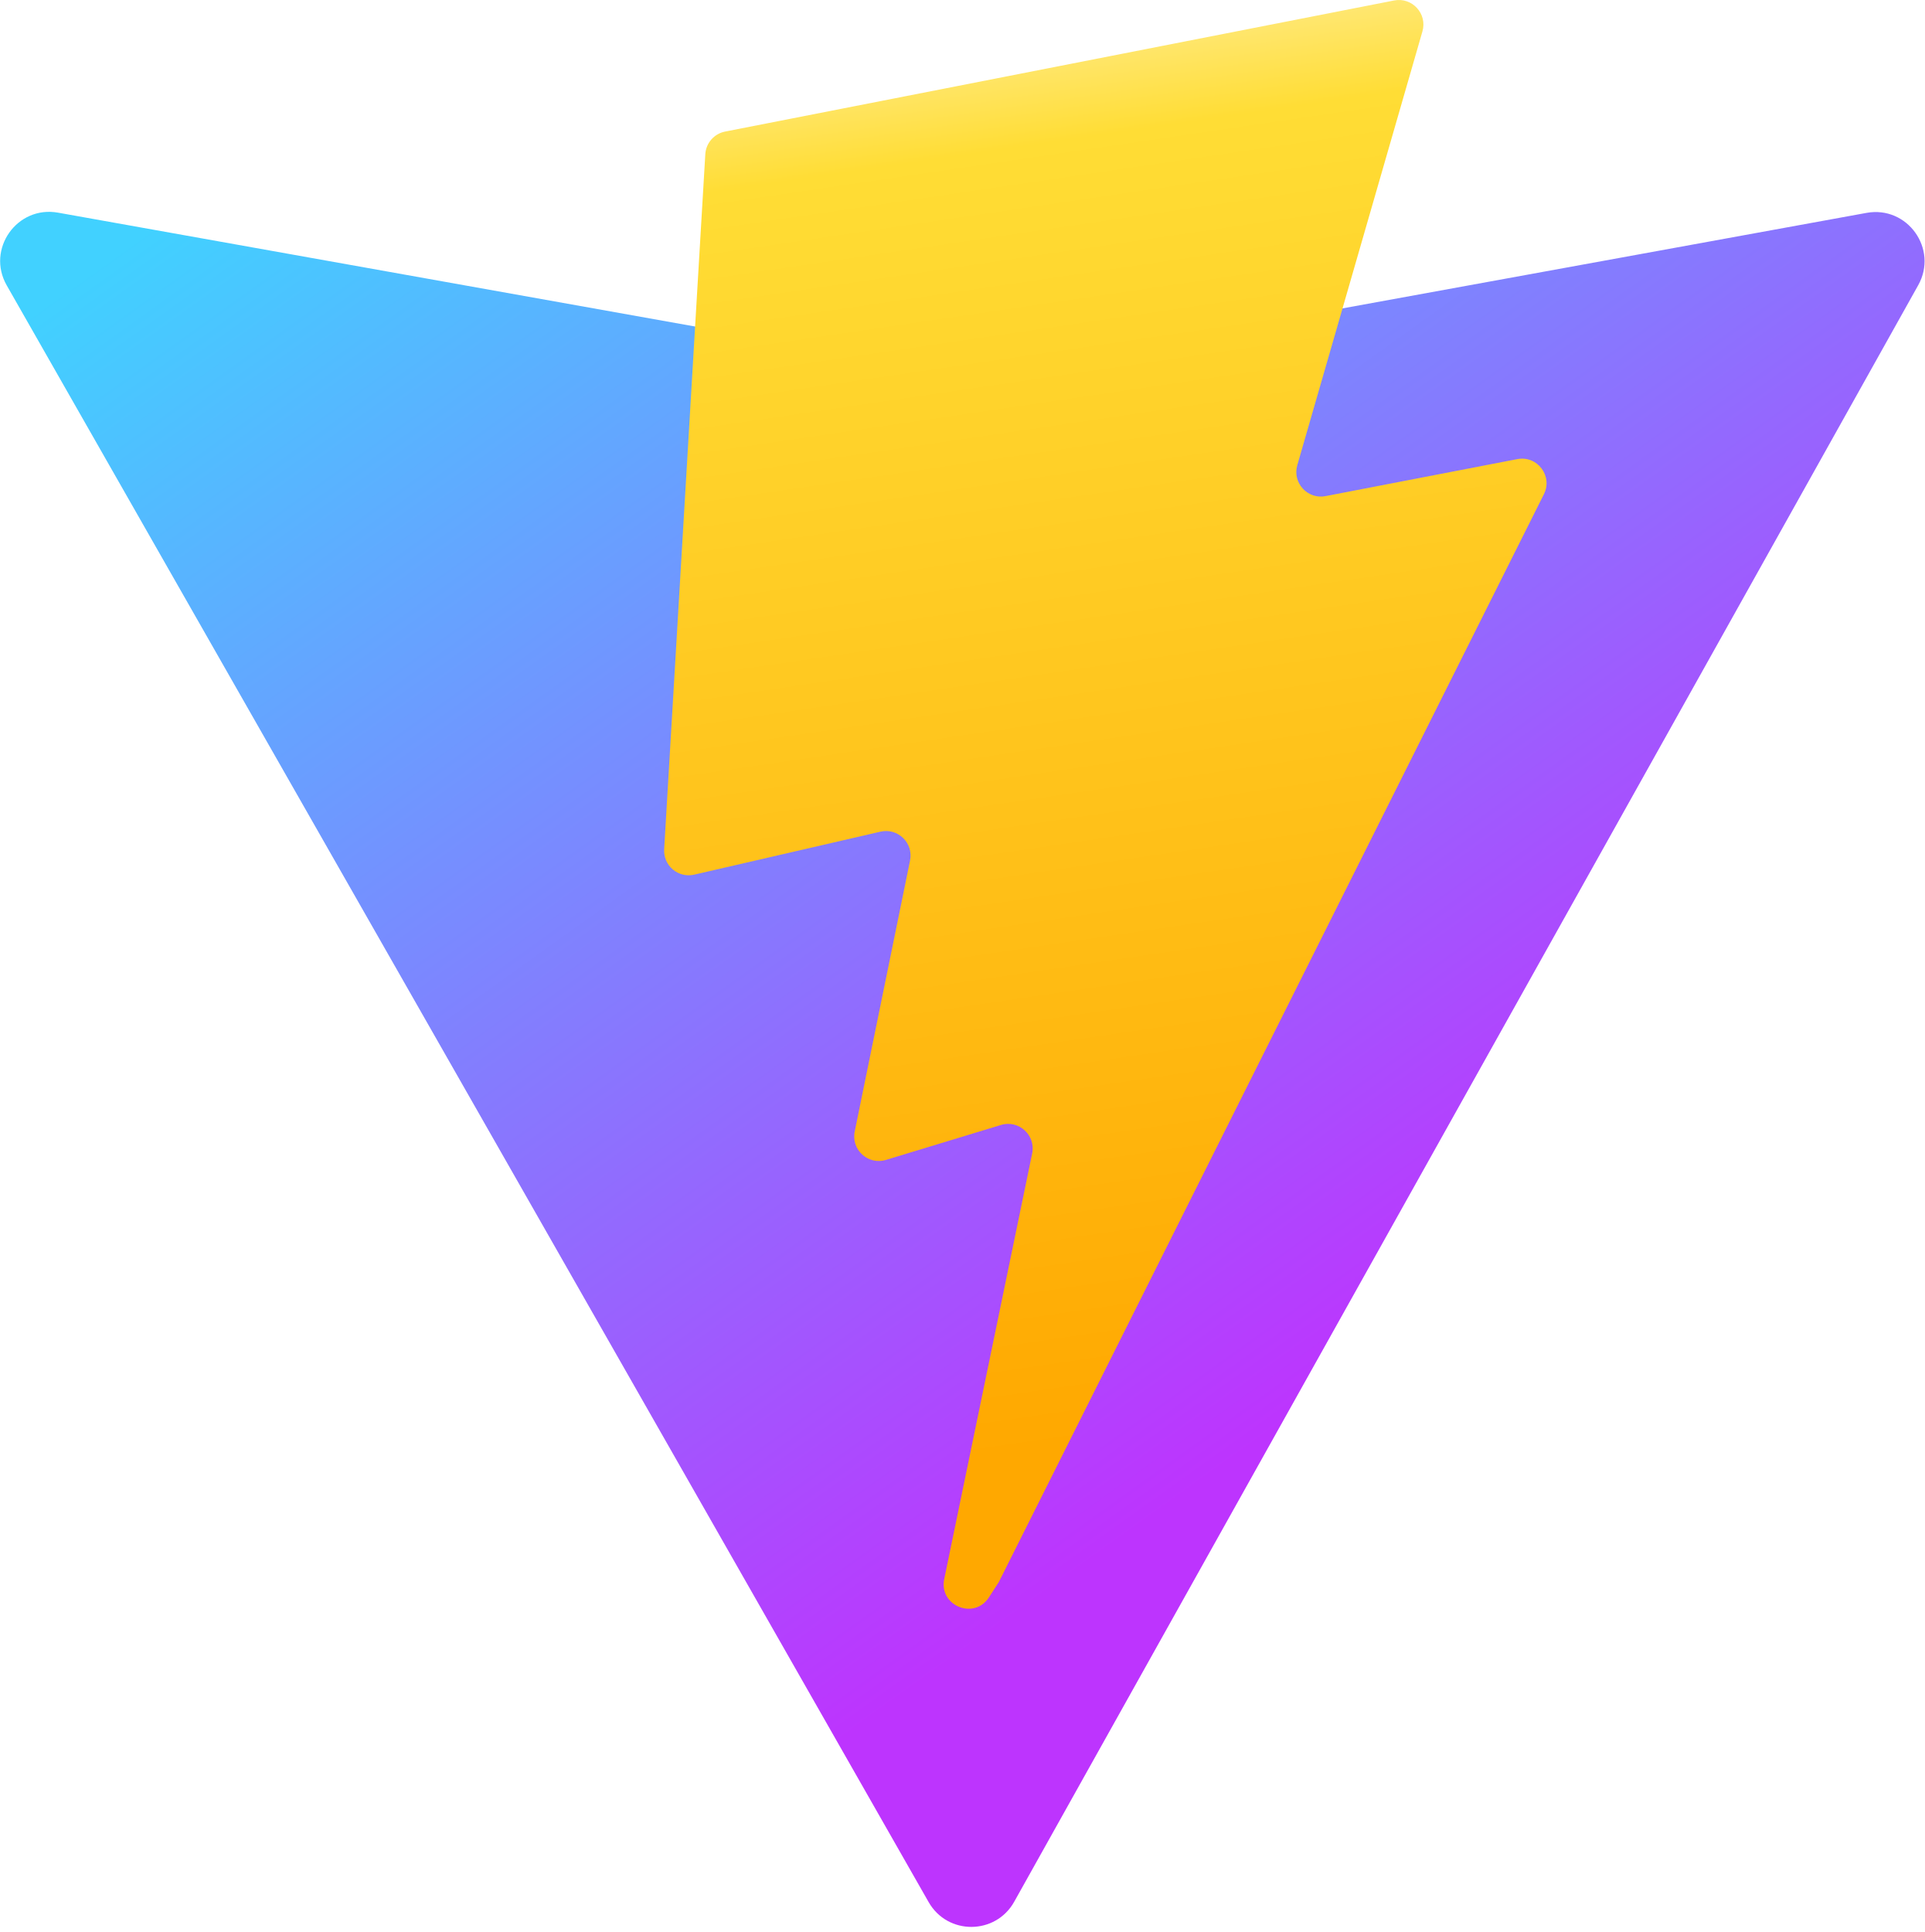
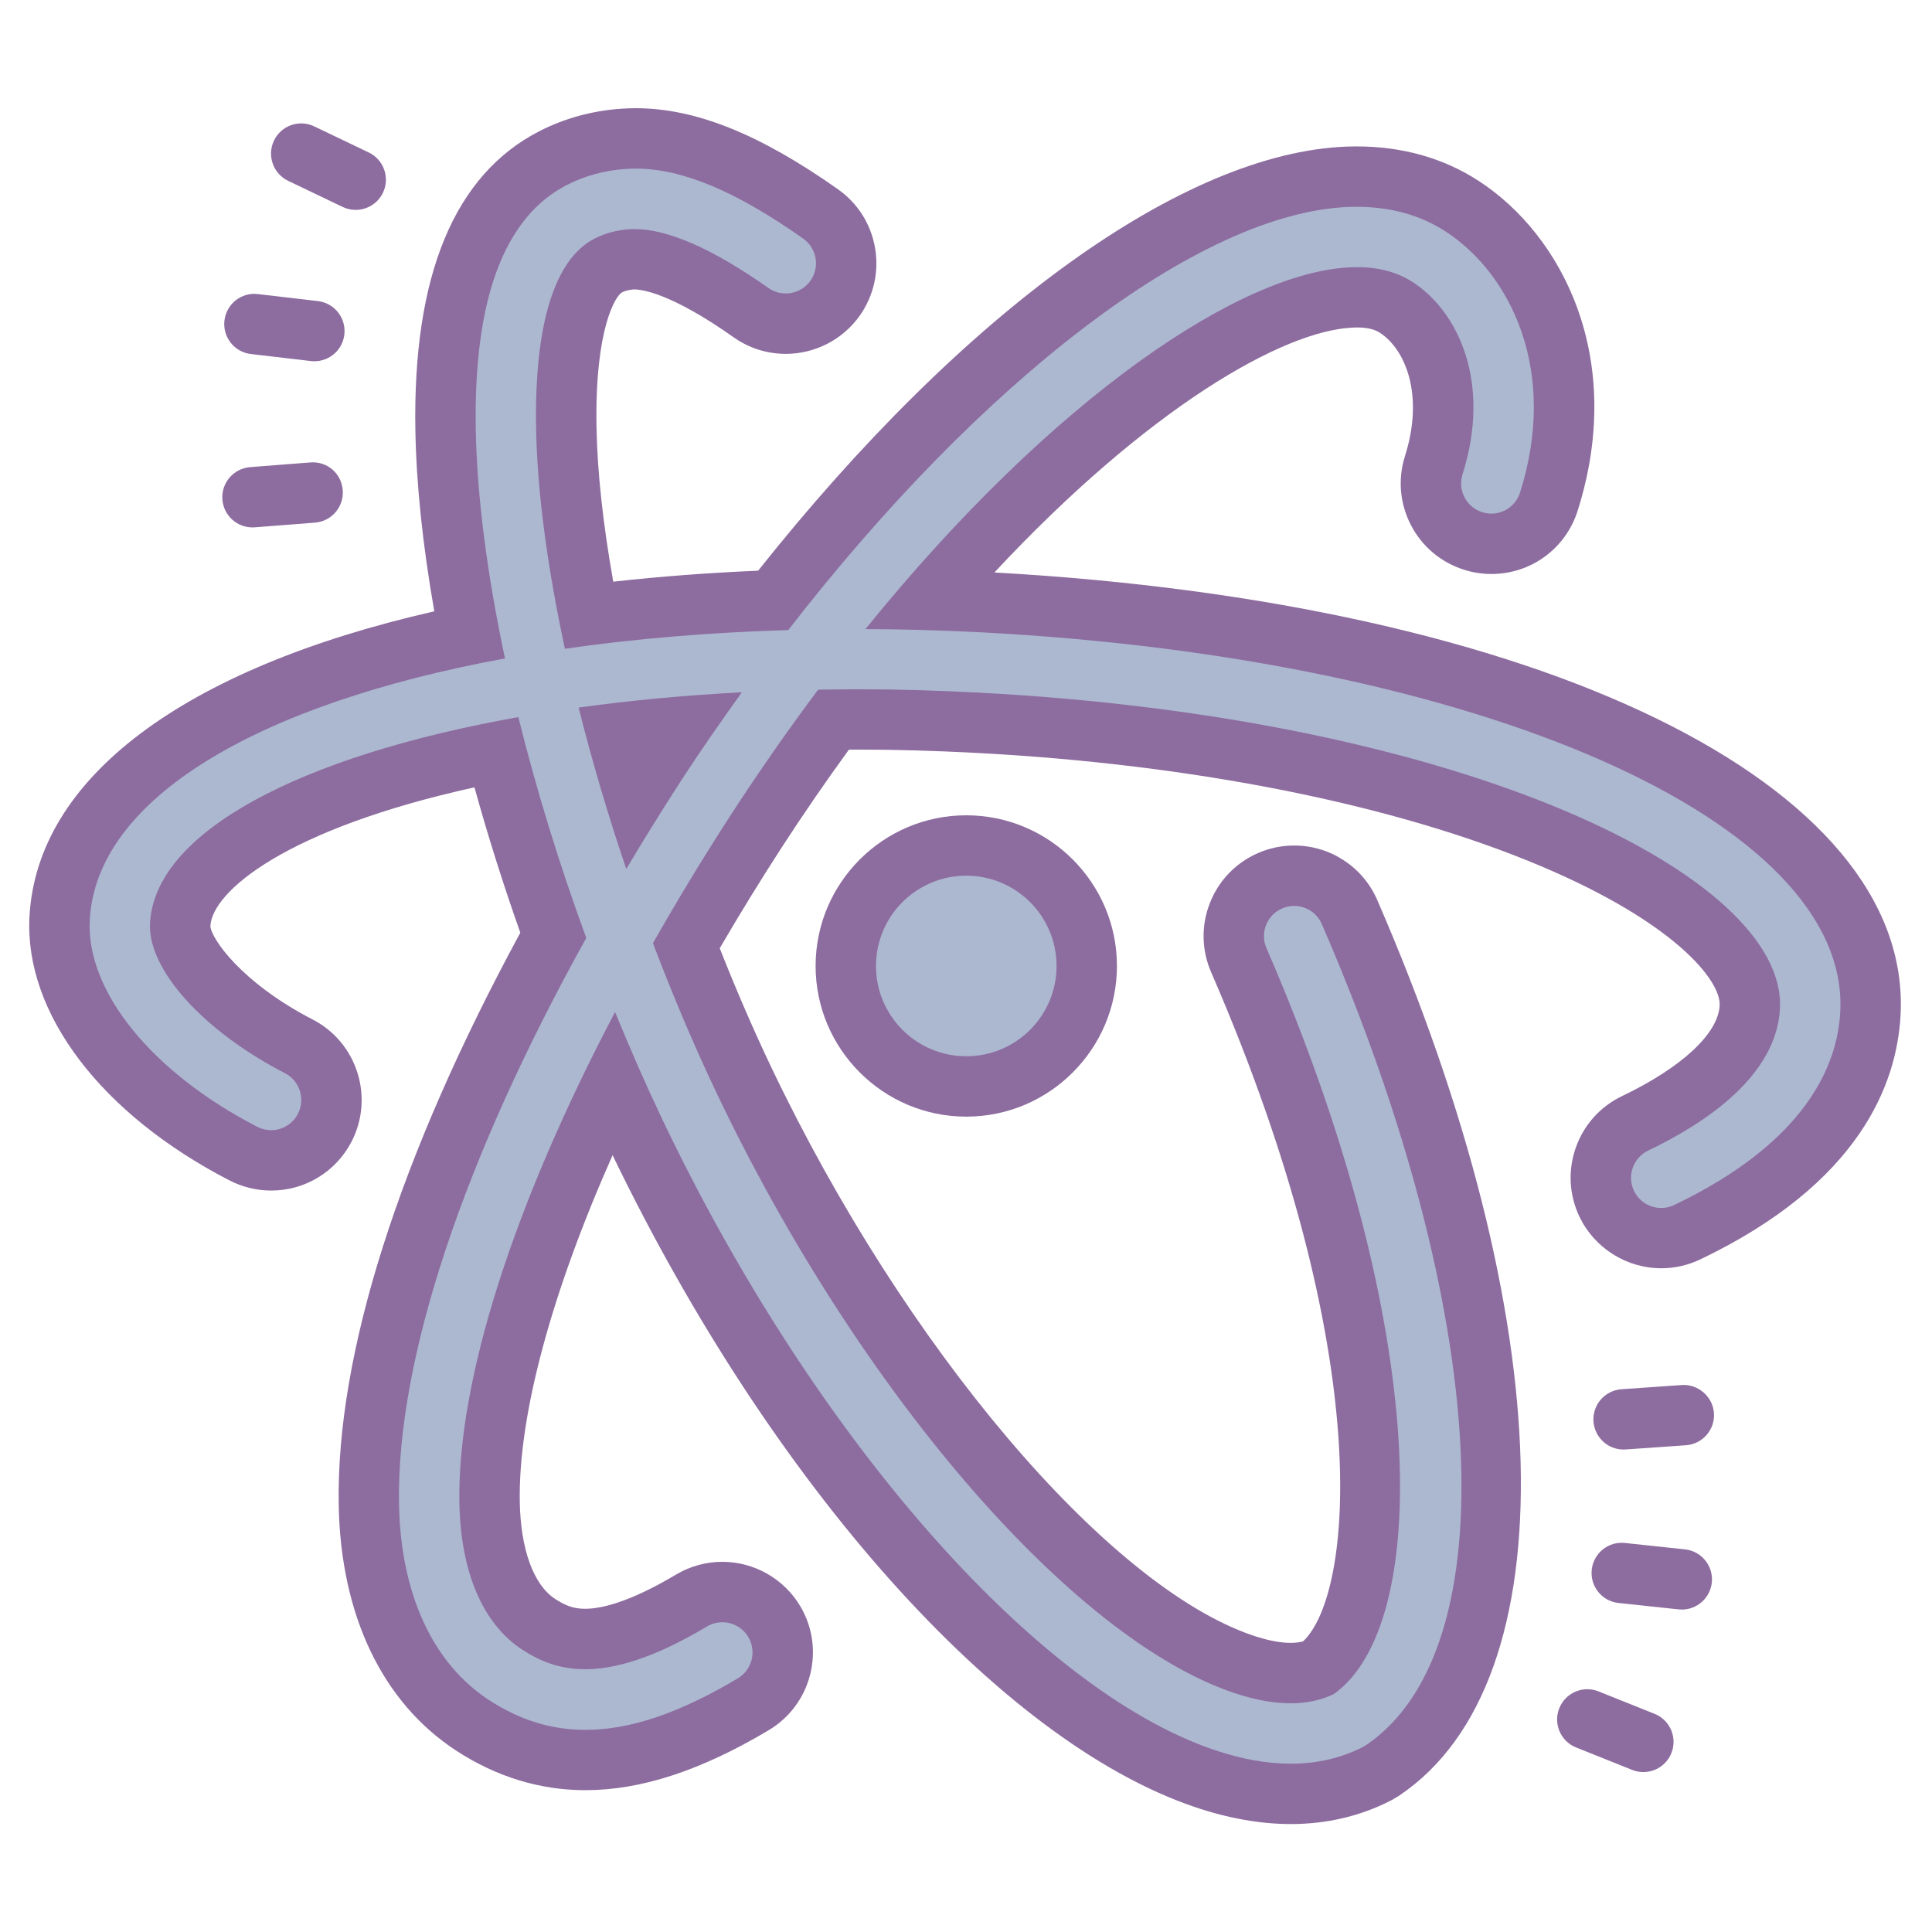
- <svg xmlns="http://www.w3.org/2000/svg" aria-hidden="true" role="img" class="iconify iconify--logos" width="31.88" height="32" preserveAspectRatio="xMidYMid meet" viewBox="0 0 256 257">
-   <defs>
-     <linearGradient id="IconifyId1813088fe1fbc01fb466" x1="-.828%" x2="57.636%" y1="7.652%" y2="78.411%">
-       <stop offset="0%" stop-color="#41D1FF" />
-       <stop offset="100%" stop-color="#BD34FE" />
-     </linearGradient>
-     <linearGradient id="IconifyId1813088fe1fbc01fb467" x1="43.376%" x2="50.316%" y1="2.242%" y2="89.03%">
-       <stop offset="0%" stop-color="#FFEA83" />
-       <stop offset="8.333%" stop-color="#FFDD35" />
-       <stop offset="100%" stop-color="#FFA800" />
-     </linearGradient>
-   </defs>
-   <path fill="url(#IconifyId1813088fe1fbc01fb466)" d="M255.153 37.938L134.897 252.976c-2.483 4.44-8.862 4.466-11.382.048L.875 37.958c-2.746-4.814 1.371-10.646 6.827-9.67l120.385 21.517a6.537 6.537 0 0 0 2.322-.004l117.867-21.483c5.438-.991 9.574 4.796 6.877 9.62Z" />
-   <path fill="url(#IconifyId1813088fe1fbc01fb467)" d="M185.432.063L96.44 17.501a3.268 3.268 0 0 0-2.634 3.014l-5.474 92.456a3.268 3.268 0 0 0 3.997 3.378l24.777-5.718c2.318-.535 4.413 1.507 3.936 3.838l-7.361 36.047c-.495 2.426 1.782 4.5 4.151 3.78l15.304-4.649c2.372-.72 4.652 1.36 4.15 3.788l-11.698 56.621c-.732 3.542 3.979 5.473 5.943 2.437l1.313-2.028l72.516-144.72c1.215-2.423-.88-5.186-3.54-4.672l-25.505 4.922c-2.396.462-4.435-1.77-3.759-4.114l16.646-57.705c.677-2.35-1.37-4.583-3.769-4.113Z" />
+ <svg xmlns="http://www.w3.org/2000/svg" x="0px" y="0px" width="64" height="64" viewBox="0 0 64 64">
+   <path fill="#acb7d0" d="M42.76,59.424c-0.901,0-1.866-0.173-2.869-0.514c-6.178-2.099-13.754-10.699-18.853-21.401 c-0.249-0.523-0.497-1.063-0.743-1.619c-2.697,5.526-4.137,10.397-4.077,13.867c0.033,1.952,0.612,3.391,1.63,4.051 c0.523,0.34,0.982,0.485,1.535,0.485c0.92,0,2.105-0.428,3.522-1.272c0.309-0.185,0.662-0.283,1.022-0.283 c0.701,0,1.359,0.374,1.719,0.976c0.564,0.949,0.253,2.179-0.694,2.743c-2.084,1.243-3.902,1.847-5.559,1.847 c-1.324,0-2.542-0.373-3.724-1.14c-2.17-1.409-3.396-4.015-3.452-7.338c-0.082-4.829,2.085-11.506,6.109-18.841 c-0.729-2.026-1.364-4.063-1.893-6.074c-6.272,1.247-10.348,3.458-10.466,5.723c-0.051,0.958,1.404,2.725,3.928,4.027 c0.979,0.506,1.365,1.714,0.86,2.694c-0.346,0.669-1.026,1.084-1.777,1.084c-0.315,0-0.633-0.077-0.916-0.222 c-3.904-2.015-6.237-5-6.091-7.792c0.225-4.275,5.154-7.676,13.573-9.402c-0.487-2.506-0.751-4.783-0.787-6.779 c-0.083-4.729,1.119-7.761,3.574-9.013c0.701-0.357,1.472-0.569,2.29-0.629c0.14-0.011,0.284-0.017,0.431-0.017 c1.763,0,3.711,0.795,6.13,2.503c0.436,0.307,0.727,0.767,0.817,1.293c0.092,0.527-0.028,1.057-0.336,1.494 c-0.376,0.531-0.987,0.847-1.636,0.847c-0.415,0-0.814-0.127-1.153-0.368c-2.18-1.538-3.354-1.767-3.859-1.767L20.911,8.59 c-0.285,0.021-0.531,0.086-0.764,0.205c-0.921,0.47-1.44,2.48-1.389,5.376c0.031,1.756,0.288,3.885,0.745,6.201 c1.938-0.247,3.986-0.41,6.108-0.487c6.649-8.473,13.914-13.837,19.028-14.031l0.293-0.005c1.338,0,2.483,0.32,3.5,0.979 c2.467,1.603,4.312,5.25,2.874,9.789c-0.264,0.835-1.028,1.397-1.902,1.397c-0.207,0-0.413-0.032-0.611-0.096 c-0.505-0.16-0.922-0.509-1.168-0.983c-0.246-0.475-0.293-1.017-0.131-1.526c0.803-2.532-0.044-4.448-1.239-5.224 c-0.344-0.223-0.778-0.336-1.293-0.336l-0.164,0.004c-2.843,0.107-8.168,3.258-14.019,10.02c0.586,0.018,1.181,0.042,1.79,0.074 c17.396,0.912,29.755,6.642,29.39,13.623c-0.107,2.033-1.247,4.941-6.067,7.249c-0.265,0.128-0.564,0.196-0.862,0.196 c-0.766,0-1.475-0.446-1.806-1.136c-0.476-0.995-0.054-2.192,0.941-2.667c1.378-0.66,3.703-2.037,3.798-3.851 c0.07-1.336-1.604-3.505-6.517-5.583c-4.934-2.087-11.712-3.449-19.086-3.836c-1.423-0.073-2.671-0.108-3.812-0.108 c0,0-0.741,0.003-0.938,0.006c-0.87,1.178-1.726,2.414-2.548,3.679c-0.794,1.225-1.576,2.505-2.329,3.811 c0.608,1.57,1.252,3.069,1.915,4.462c4.592,9.637,11.389,17.587,16.528,19.334c0.586,0.198,1.116,0.299,1.576,0.299 c0.345,0,0.653-0.058,0.919-0.171c2.304-1.782,3.047-10.362-2.635-23.446c-0.213-0.489-0.223-1.033-0.027-1.531 c0.196-0.497,0.574-0.888,1.064-1.101c0.254-0.11,0.521-0.166,0.797-0.166c0.798,0,1.519,0.473,1.835,1.206 c5.858,13.49,6.303,24.914,1.104,28.425l-0.155,0.094C44.739,59.202,43.784,59.424,42.76,59.424z M20.422,24.287 c0.188,0.7,0.392,1.406,0.607,2.115c0.222-0.353,0.447-0.708,0.678-1.062c0.269-0.414,0.547-0.832,0.845-1.268 C21.829,24.133,21.118,24.204,20.422,24.287z" />
+   <path fill="#8d6c9f" d="M21.054,5.584c1.539,0,3.326,0.747,5.553,2.32c0.452,0.318,0.56,0.942,0.241,1.394 c-0.195,0.276-0.504,0.424-0.819,0.424c-0.199,0-0.4-0.059-0.575-0.183c-1.849-1.304-3.341-1.951-4.437-1.951 c-0.058,0-0.115,0.002-0.171,0.005c-0.425,0.032-0.802,0.134-1.151,0.312c-1.327,0.677-1.997,2.851-1.936,6.286 c0.038,2.117,0.378,4.622,0.954,7.299c2.286-0.329,4.765-0.54,7.4-0.619c6.405-8.272,13.611-13.828,18.565-14.016 c0.086-0.003,0.171-0.004,0.255-0.004c1.143,0,2.114,0.273,2.956,0.818c2.148,1.396,3.744,4.61,2.465,8.647 c-0.134,0.424-0.525,0.699-0.949,0.699c-0.101,0-0.204-0.016-0.306-0.048c-0.527-0.166-0.818-0.729-0.651-1.255 c0.962-3.034-0.135-5.383-1.648-6.365c-0.503-0.327-1.12-0.497-1.837-0.497c-0.068,0-0.138,0.002-0.208,0.005 c-3.606,0.136-9.832,4.26-16.086,11.985c1.215,0.003,2.474,0.036,3.85,0.107c16.545,0.868,28.772,6.272,28.442,12.572 c-0.093,1.763-1.122,4.303-5.5,6.399c-0.139,0.067-0.286,0.098-0.431,0.098c-0.373,0-0.731-0.209-0.903-0.568 c-0.238-0.498-0.027-1.095,0.471-1.334c1.928-0.923,4.249-2.487,4.365-4.7c0.229-4.372-10.384-9.622-26.549-10.47 c-1.38-0.071-2.65-0.11-3.866-0.11c-0.116,0-0.233,0-0.348,0.001c-0.369,0.001-0.734,0.006-1.098,0.012 c-0.967,1.29-1.93,2.667-2.879,4.127c-0.931,1.436-1.792,2.862-2.593,4.27c0.646,1.701,1.353,3.377,2.115,4.977 c4.699,9.862,11.735,18.025,17.11,19.851c0.693,0.235,1.326,0.352,1.897,0.352c0.531,0,1.008-0.101,1.429-0.304 c3.207-2.267,3.254-12.088-2.228-24.711c-0.221-0.507,0.012-1.096,0.519-1.316c0.13-0.056,0.265-0.083,0.398-0.083 c0.387,0,0.754,0.225,0.917,0.602c5.573,12.833,6.174,24.018,1.462,27.2l-0.105,0.062c-0.721,0.367-1.519,0.551-2.385,0.551 c-0.793,0-1.644-0.153-2.547-0.46c-5.939-2.018-13.282-10.41-18.272-20.884c-0.552-1.159-1.073-2.351-1.565-3.557 c-3.354,6.375-5.226,12.181-5.157,16.252c0.039,2.295,0.779,4.025,2.086,4.873c0.541,0.352,1.19,0.646,2.079,0.646 c0.987,0,2.272-0.363,4.034-1.414c0.161-0.096,0.337-0.142,0.511-0.142c0.341,0,0.673,0.175,0.86,0.489 c0.282,0.475,0.127,1.088-0.348,1.371c-1.913,1.141-3.558,1.706-5.047,1.706c-1.133,0-2.177-0.328-3.18-0.979 c-1.881-1.222-2.945-3.536-2.996-6.517c-0.081-4.789,2.142-11.433,6.204-18.738c-0.899-2.45-1.658-4.926-2.25-7.315 C9.933,25.043,5.128,27.564,4.97,30.582c-0.081,1.526,1.757,3.569,4.469,4.968c0.49,0.253,0.683,0.856,0.43,1.347 c-0.178,0.344-0.526,0.542-0.888,0.542c-0.155,0-0.312-0.036-0.459-0.112c-3.494-1.803-5.673-4.492-5.549-6.85 c0.21-3.995,5.5-7.151,13.755-8.665c-0.586-2.755-0.928-5.348-0.968-7.586c-0.076-4.314,0.942-7.041,3.028-8.104 c0.583-0.297,1.226-0.473,1.91-0.523C20.815,5.589,20.933,5.584,21.054,5.584 M20.746,28.784c0.573-0.959,1.169-1.925,1.8-2.9 c0.659-1.015,1.34-1.993,2.029-2.951c-1.897,0.1-3.707,0.271-5.407,0.507C19.606,25.19,20.137,26.988,20.746,28.784 M21.054,3.584 c-0.172,0-0.343,0.007-0.511,0.02c-0.945,0.07-1.843,0.318-2.663,0.735c-2.825,1.44-4.211,4.778-4.12,9.922 c0.032,1.796,0.243,3.804,0.627,5.99c-8.316,1.894-13.17,5.53-13.411,10.121c-0.168,3.19,2.372,6.536,6.629,8.732 c0.427,0.219,0.902,0.335,1.377,0.335c1.126,0,2.147-0.622,2.665-1.624c0.758-1.471,0.18-3.283-1.288-4.042 c-2.364-1.22-3.369-2.689-3.39-3.096c0.06-1.138,2.474-3.212,8.748-4.595c0.443,1.598,0.951,3.21,1.519,4.816 c-4.023,7.422-6.1,13.958-6.016,18.943c0.062,3.667,1.45,6.564,3.906,8.16c1.331,0.864,2.767,1.301,4.269,1.301 c1.841,0,3.827-0.65,6.071-1.988c1.42-0.846,1.888-2.69,1.042-4.111c-0.541-0.906-1.528-1.466-2.579-1.466 c-0.541,0-1.073,0.147-1.539,0.426c-1.566,0.933-2.5,1.13-3.007,1.13c-0.359,0-0.627-0.088-0.989-0.323 c-0.721-0.468-1.149-1.645-1.176-3.23c-0.048-2.865,1.051-6.92,3.075-11.473c5.282,10.942,12.824,19.398,19.277,21.59 c1.106,0.376,2.179,0.567,3.19,0.567c1.184,0,2.292-0.259,3.293-0.769l0.057-0.029l0.055-0.033l0.105-0.062l0.051-0.03l0.049-0.033 c5.611-3.79,5.311-15.707-0.747-29.654c-0.473-1.095-1.554-1.805-2.751-1.805c-0.413,0-0.814,0.083-1.194,0.248 c-0.736,0.32-1.303,0.906-1.597,1.652c-0.294,0.746-0.28,1.562,0.04,2.297c5.493,12.65,4.704,20.611,3.045,22.166 c-0.119,0.033-0.256,0.05-0.412,0.05c-0.351,0-0.773-0.083-1.255-0.246c-4.826-1.64-11.533-9.554-15.947-18.817 c-0.589-1.235-1.162-2.559-1.71-3.947c0.669-1.146,1.36-2.271,2.061-3.352c0.717-1.104,1.461-2.186,2.218-3.227 c0.029,0,0.058,0,0.087,0l0.341-0.001c1.125,0,2.356,0.035,3.763,0.107c7.259,0.381,13.917,1.716,18.746,3.758 c4.414,1.867,5.952,3.78,5.908,4.61c-0.049,0.934-1.257,2.056-3.231,3.001c-0.722,0.346-1.267,0.952-1.534,1.707 c-0.267,0.756-0.223,1.57,0.122,2.293c0.496,1.036,1.559,1.705,2.708,1.705c0.448,0,0.897-0.103,1.3-0.297 c5.258-2.517,6.507-5.792,6.628-8.095c0.4-7.638-11.928-13.647-30.018-14.657c5.067-5.434,9.565-8.025,11.89-8.113 c0.053-0.002,0.093-0.003,0.132-0.003c0.318,0,0.569,0.058,0.746,0.174c0.851,0.552,1.473,2.065,0.833,4.084 c-0.242,0.764-0.172,1.577,0.197,2.289c0.37,0.712,0.994,1.236,1.759,1.478c0.288,0.093,0.597,0.141,0.908,0.141 c1.312,0,2.46-0.843,2.856-2.096c1.596-5.038-0.498-9.119-3.282-10.927c-1.169-0.758-2.53-1.141-4.046-1.141 c-0.107,0-0.214,0.002-0.323,0.006c-5.414,0.206-12.658,5.44-19.497,14.049c-1.65,0.07-3.256,0.192-4.799,0.364 c-0.339-1.903-0.529-3.647-0.555-5.114c-0.059-3.323,0.651-4.37,0.844-4.469c0.073-0.037,0.187-0.083,0.392-0.099 c0.265,0,1.221,0.114,3.307,1.586c0.505,0.358,1.104,0.549,1.728,0.549c0.973,0,1.89-0.474,2.452-1.269 C28.944,9.796,29.123,9,28.987,8.211c-0.137-0.79-0.573-1.48-1.229-1.942C25.164,4.438,23.033,3.584,21.054,3.584L21.054,3.584z" />
+   <circle cx="32.009" cy="31.999" r="3.991" fill="#acb7d0" />
+   <path fill="#8d6c9f" d="M32.009,29.008c1.652,0,2.991,1.339,2.991,2.991c0,1.652-1.339,2.991-2.991,2.991 c-1.652,0-2.991-1.339-2.991-2.991C29.018,30.347,30.357,29.008,32.009,29.008 M32.009,27.008c-2.752,0-4.991,2.239-4.991,4.991 c0,2.752,2.239,4.991,4.991,4.991S37,34.751,37,31.999C37,29.247,34.761,27.008,32.009,27.008L32.009,27.008z" />
+   <path fill="#8d6c9f" d="M8.363,17.471c-0.518,0-0.955-0.398-0.996-0.922c-0.043-0.551,0.369-1.032,0.92-1.075l1.993-0.155 c0.567-0.045,1.031,0.37,1.074,0.919c0.043,0.551-0.369,1.032-0.92,1.075l-1.993,0.155C8.415,17.47,8.389,17.471,8.363,17.471z" />
+   <path fill="#8d6c9f" d="M10.415,11.967c-0.038,0-0.078-0.002-0.117-0.007l-1.986-0.232c-0.549-0.064-0.941-0.561-0.877-1.109 c0.064-0.548,0.557-0.945,1.109-0.877l1.986,0.232c0.549,0.064,0.941,0.561,0.877,1.109C11.348,11.592,10.916,11.967,10.415,11.967z" />
+   <path fill="#8d6c9f" d="M11.782,6.953c-0.145,0-0.291-0.031-0.431-0.098L9.547,5.991C9.049,5.752,8.838,5.155,9.076,4.657 c0.238-0.498,0.834-0.71,1.334-0.47l1.805,0.864c0.498,0.238,0.709,0.835,0.471,1.333C12.514,6.743,12.155,6.953,11.782,6.953z" />
+   <path fill="#8d6c9f" d="M53.783,48.018c-0.521,0-0.96-0.403-0.997-0.931c-0.038-0.551,0.378-1.029,0.929-1.067l1.995-0.139 c0.532-0.039,1.028,0.377,1.067,0.928c0.038,0.551-0.378,1.029-0.929,1.067l-1.995,0.139C53.83,48.017,53.807,48.018,53.783,48.018z" />
+   <path fill="#8d6c9f" d="M55.712,53.319c-0.035,0-0.071-0.002-0.106-0.006l-1.989-0.212c-0.55-0.058-0.947-0.551-0.889-1.1 c0.059-0.549,0.549-0.948,1.1-0.888l1.989,0.212c0.55,0.058,0.947,0.551,0.889,1.1C56.65,52.938,56.217,53.319,55.712,53.319z" />
+   <path fill="#8d6c9f" d="M54.438,58.702c-0.124,0-0.25-0.023-0.372-0.072l-1.856-0.743c-0.513-0.205-0.762-0.787-0.557-1.3 c0.206-0.514,0.789-0.763,1.301-0.557l1.856,0.743c0.513,0.205,0.762,0.787,0.557,1.3C55.21,58.464,54.835,58.702,54.438,58.702z" />
</svg>
